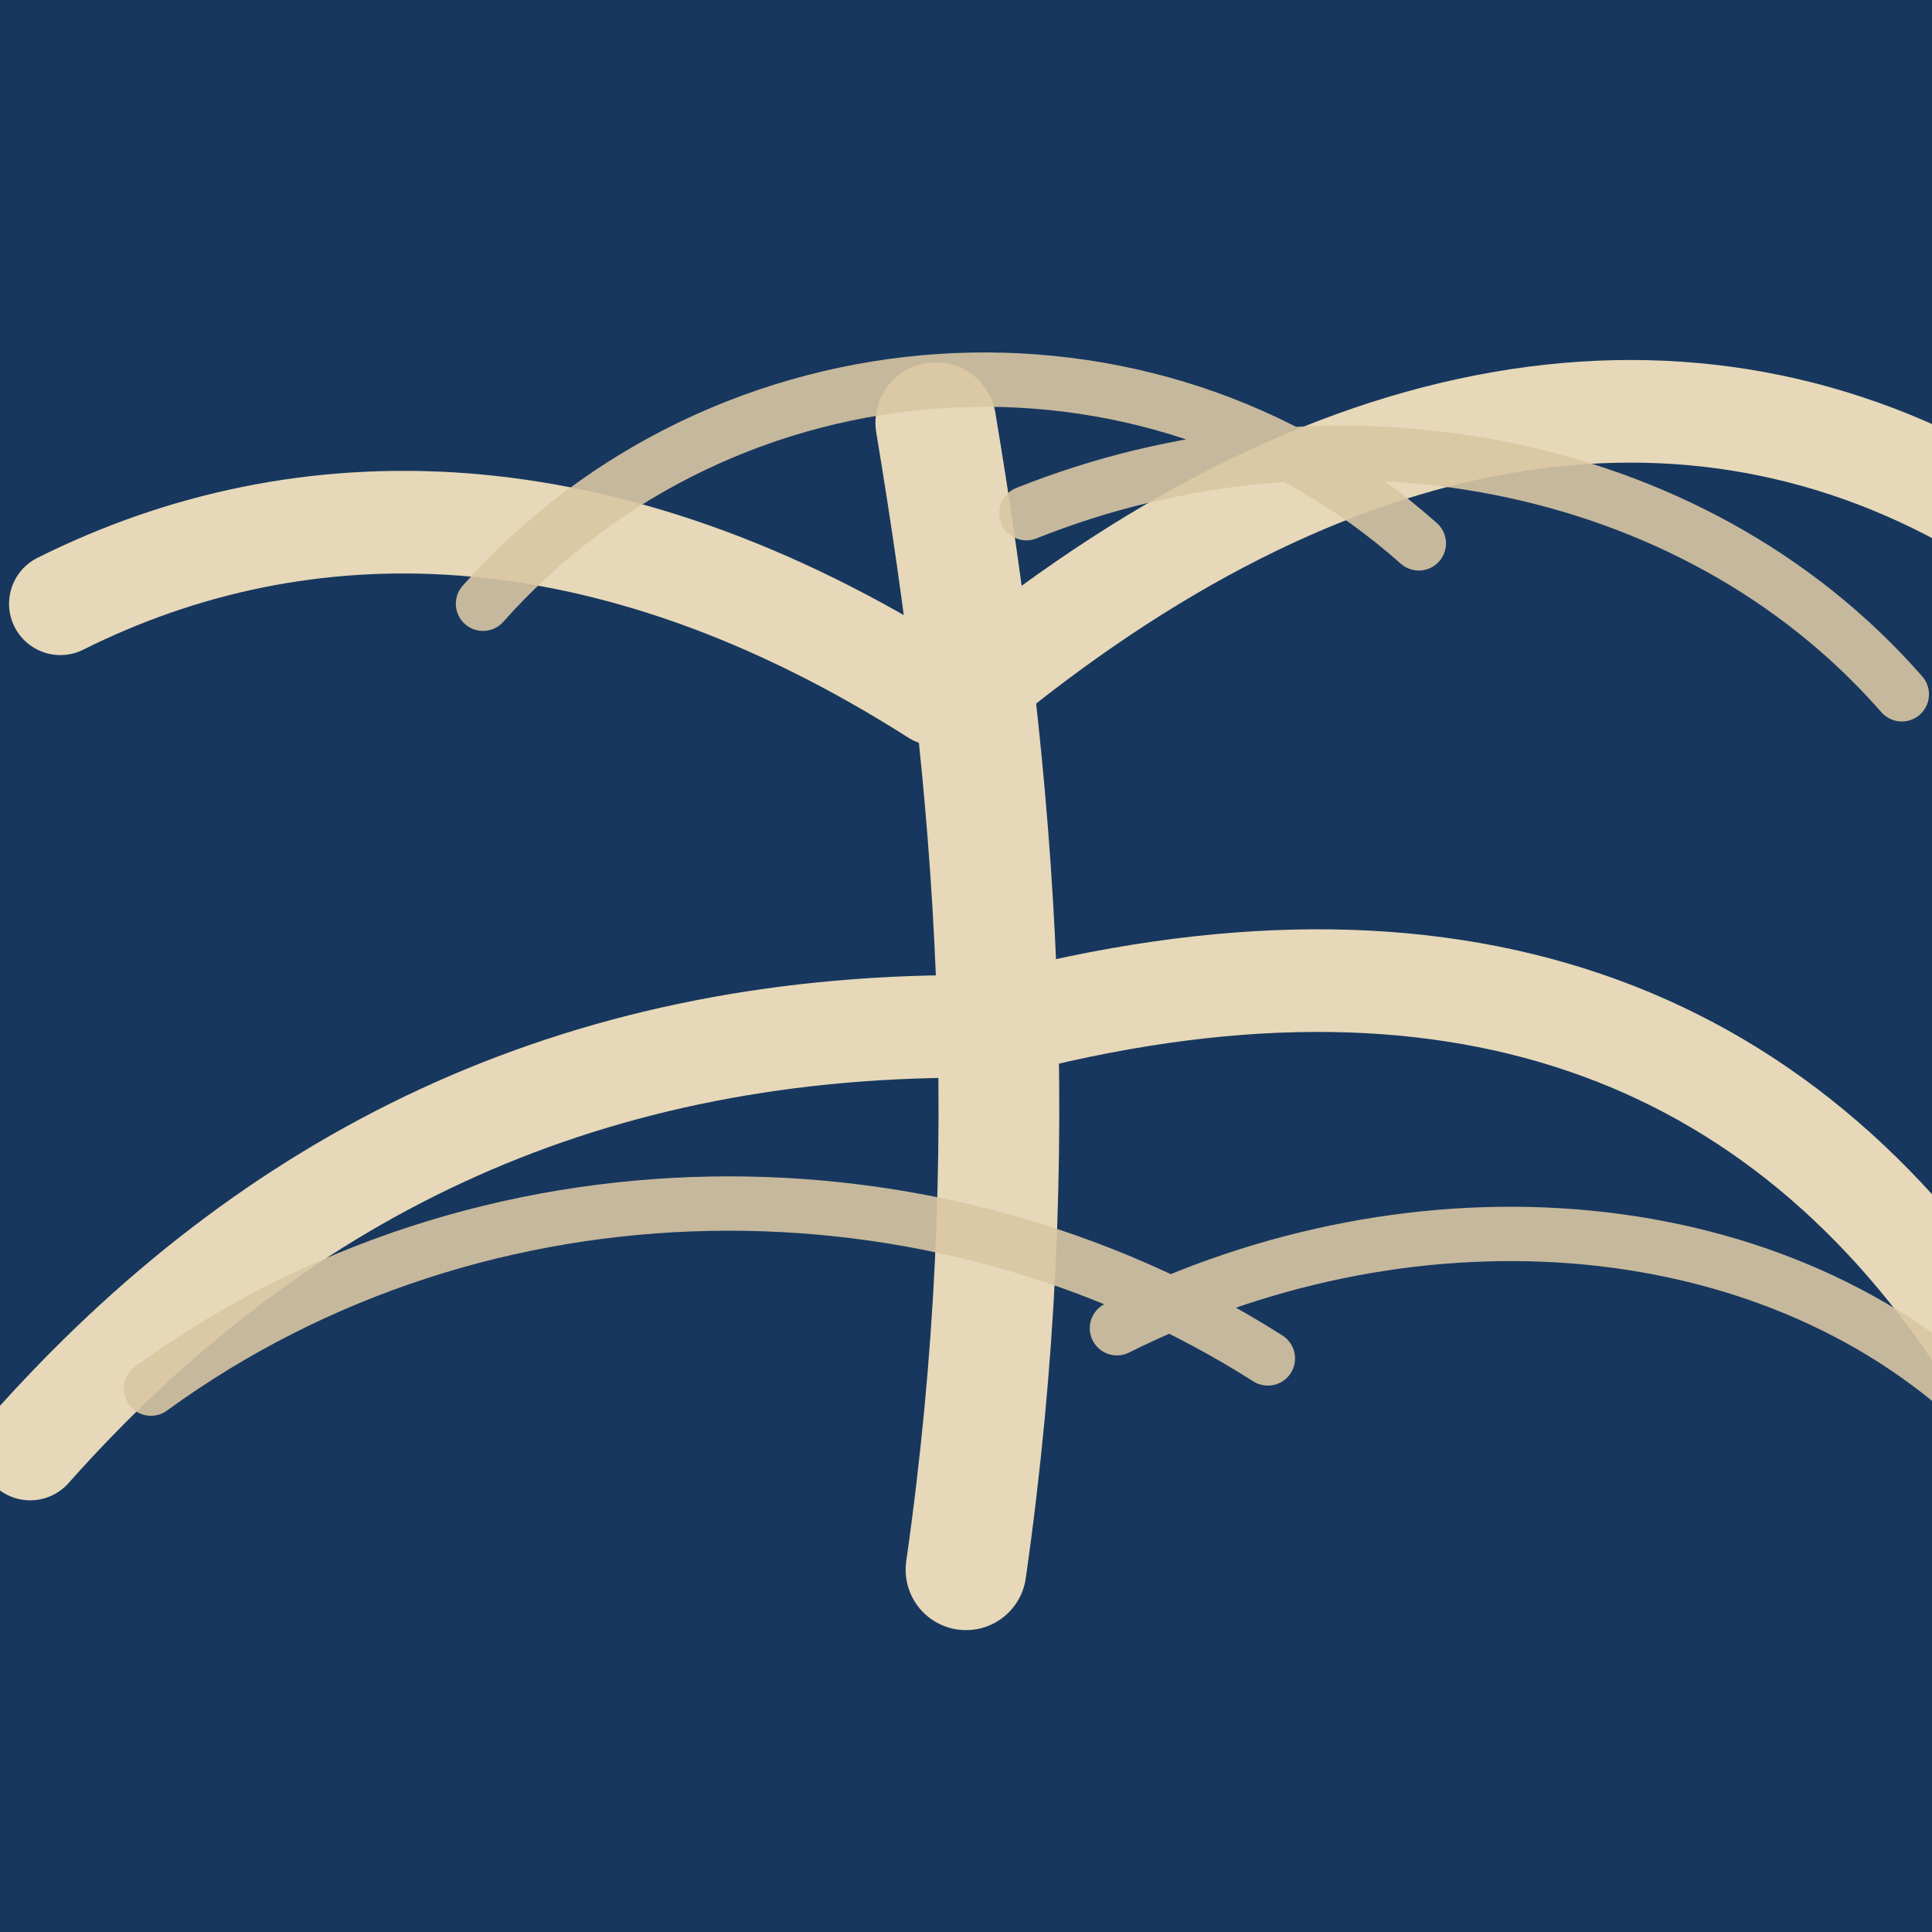
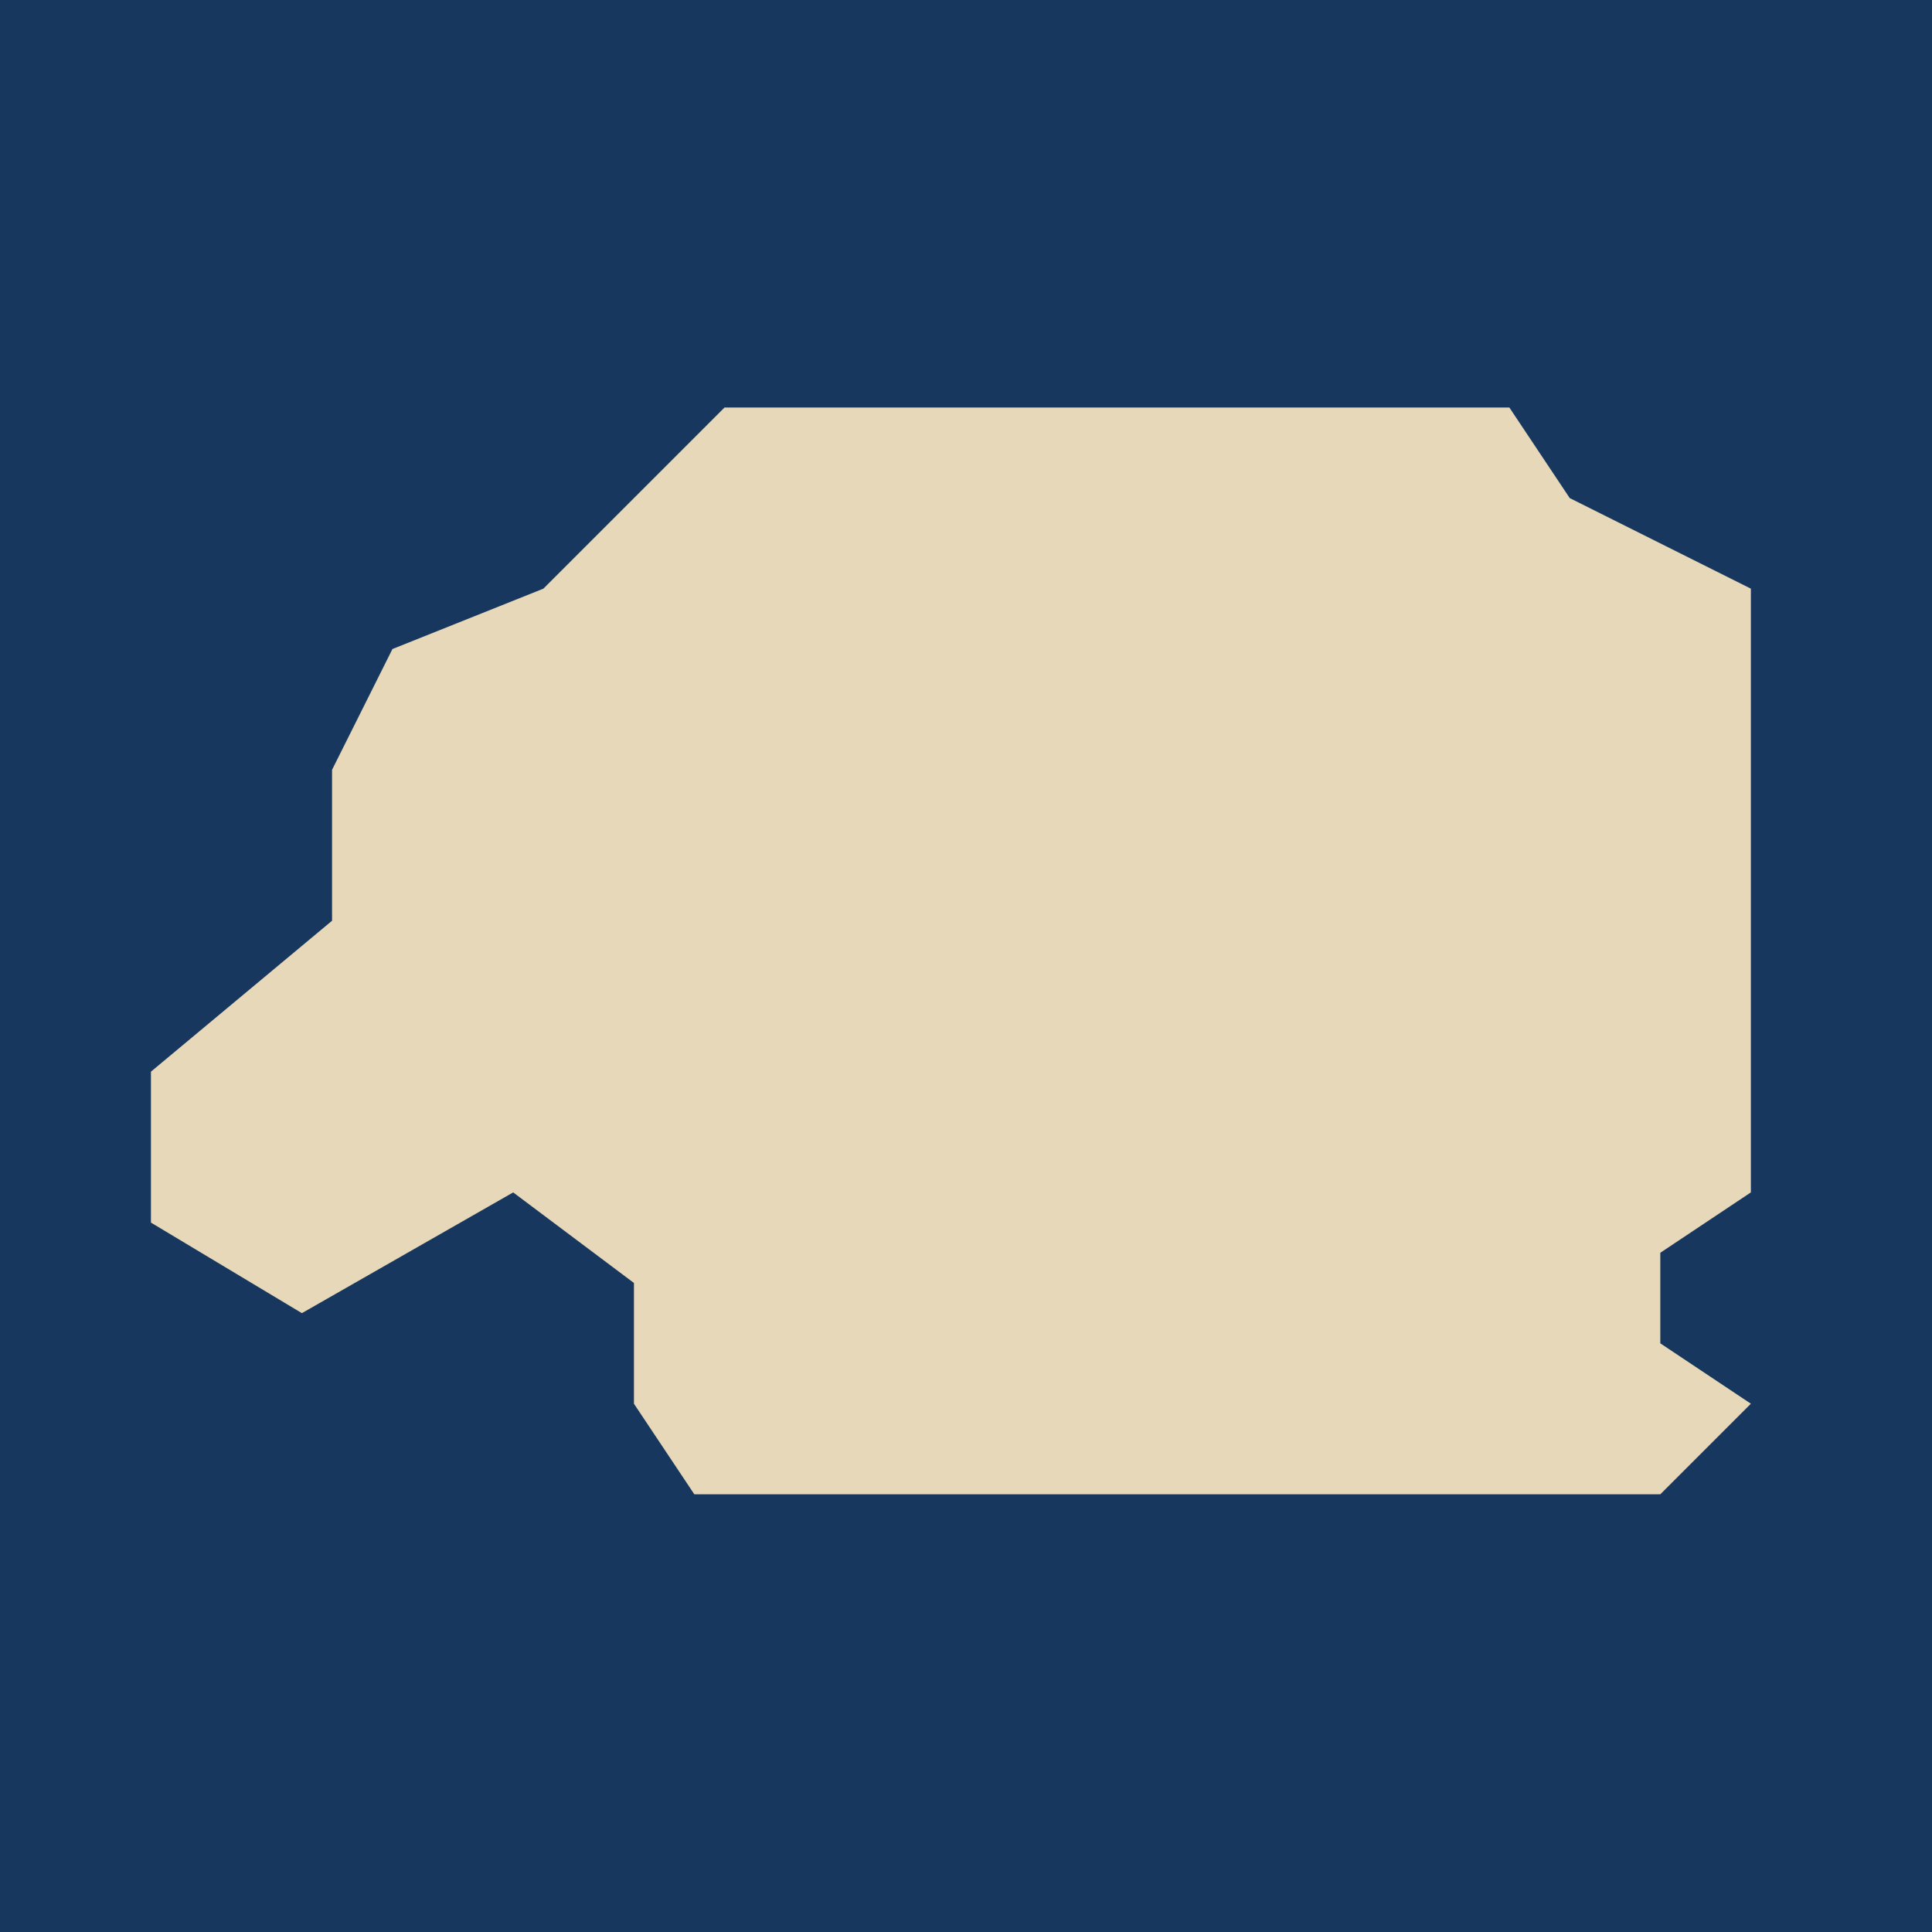
- <svg xmlns="http://www.w3.org/2000/svg" viewBox="0 0 64 64">
+ <svg xmlns="http://www.w3.org/2000/svg" viewBox="0 0 64 64" role="img" aria-labelledby="title desc">
  <rect width="64" height="64" fill="#17375e" />
-   <path d="M32 52c2-14 1-26-1-38" fill="none" stroke="#e6d8b8" stroke-width="4" stroke-linecap="round" />
-   <path d="M31 23c-11-7-21-7-29-3M32 23c12-10 24-12 34-6M32 34c-13 0-23 5-31 14M33 34c15-4 26 0 33 11" fill="none" stroke="#e6d8b8" stroke-width="3.4" stroke-linecap="round" stroke-linejoin="round" />
-   <path d="M16 20c8-9 22-10 31-2M34 17c10-4 22-2 29 6M5 46c11-8 26-8 37-1M37 44c10-5 22-4 29 3" fill="none" stroke="#d9c6a3" stroke-width="1.8" stroke-linecap="round" opacity=".9" />
+   <g transform="translate(4 13.5)">
+     <path d="M1.0,22.0 L1.0,27.0 L6.0,30.0 L13.0,26.0 L17.0,29.0 L17.0,33.0 L19.0,36.0 L51.0,36.0 L54.0,33.0 L51.0,31.0 L51.0,28.0 L54.0,26.0 L54.0,6.0 L48.0,3.0 L46.0,0.0 L20.0,0.0 L14.0,6.0 L9.0,8.0 L7.0,12.0 L7.0,17.0 Z" fill="#e6d8b8" fill-rule="evenodd" />
+   </g>
</svg>
